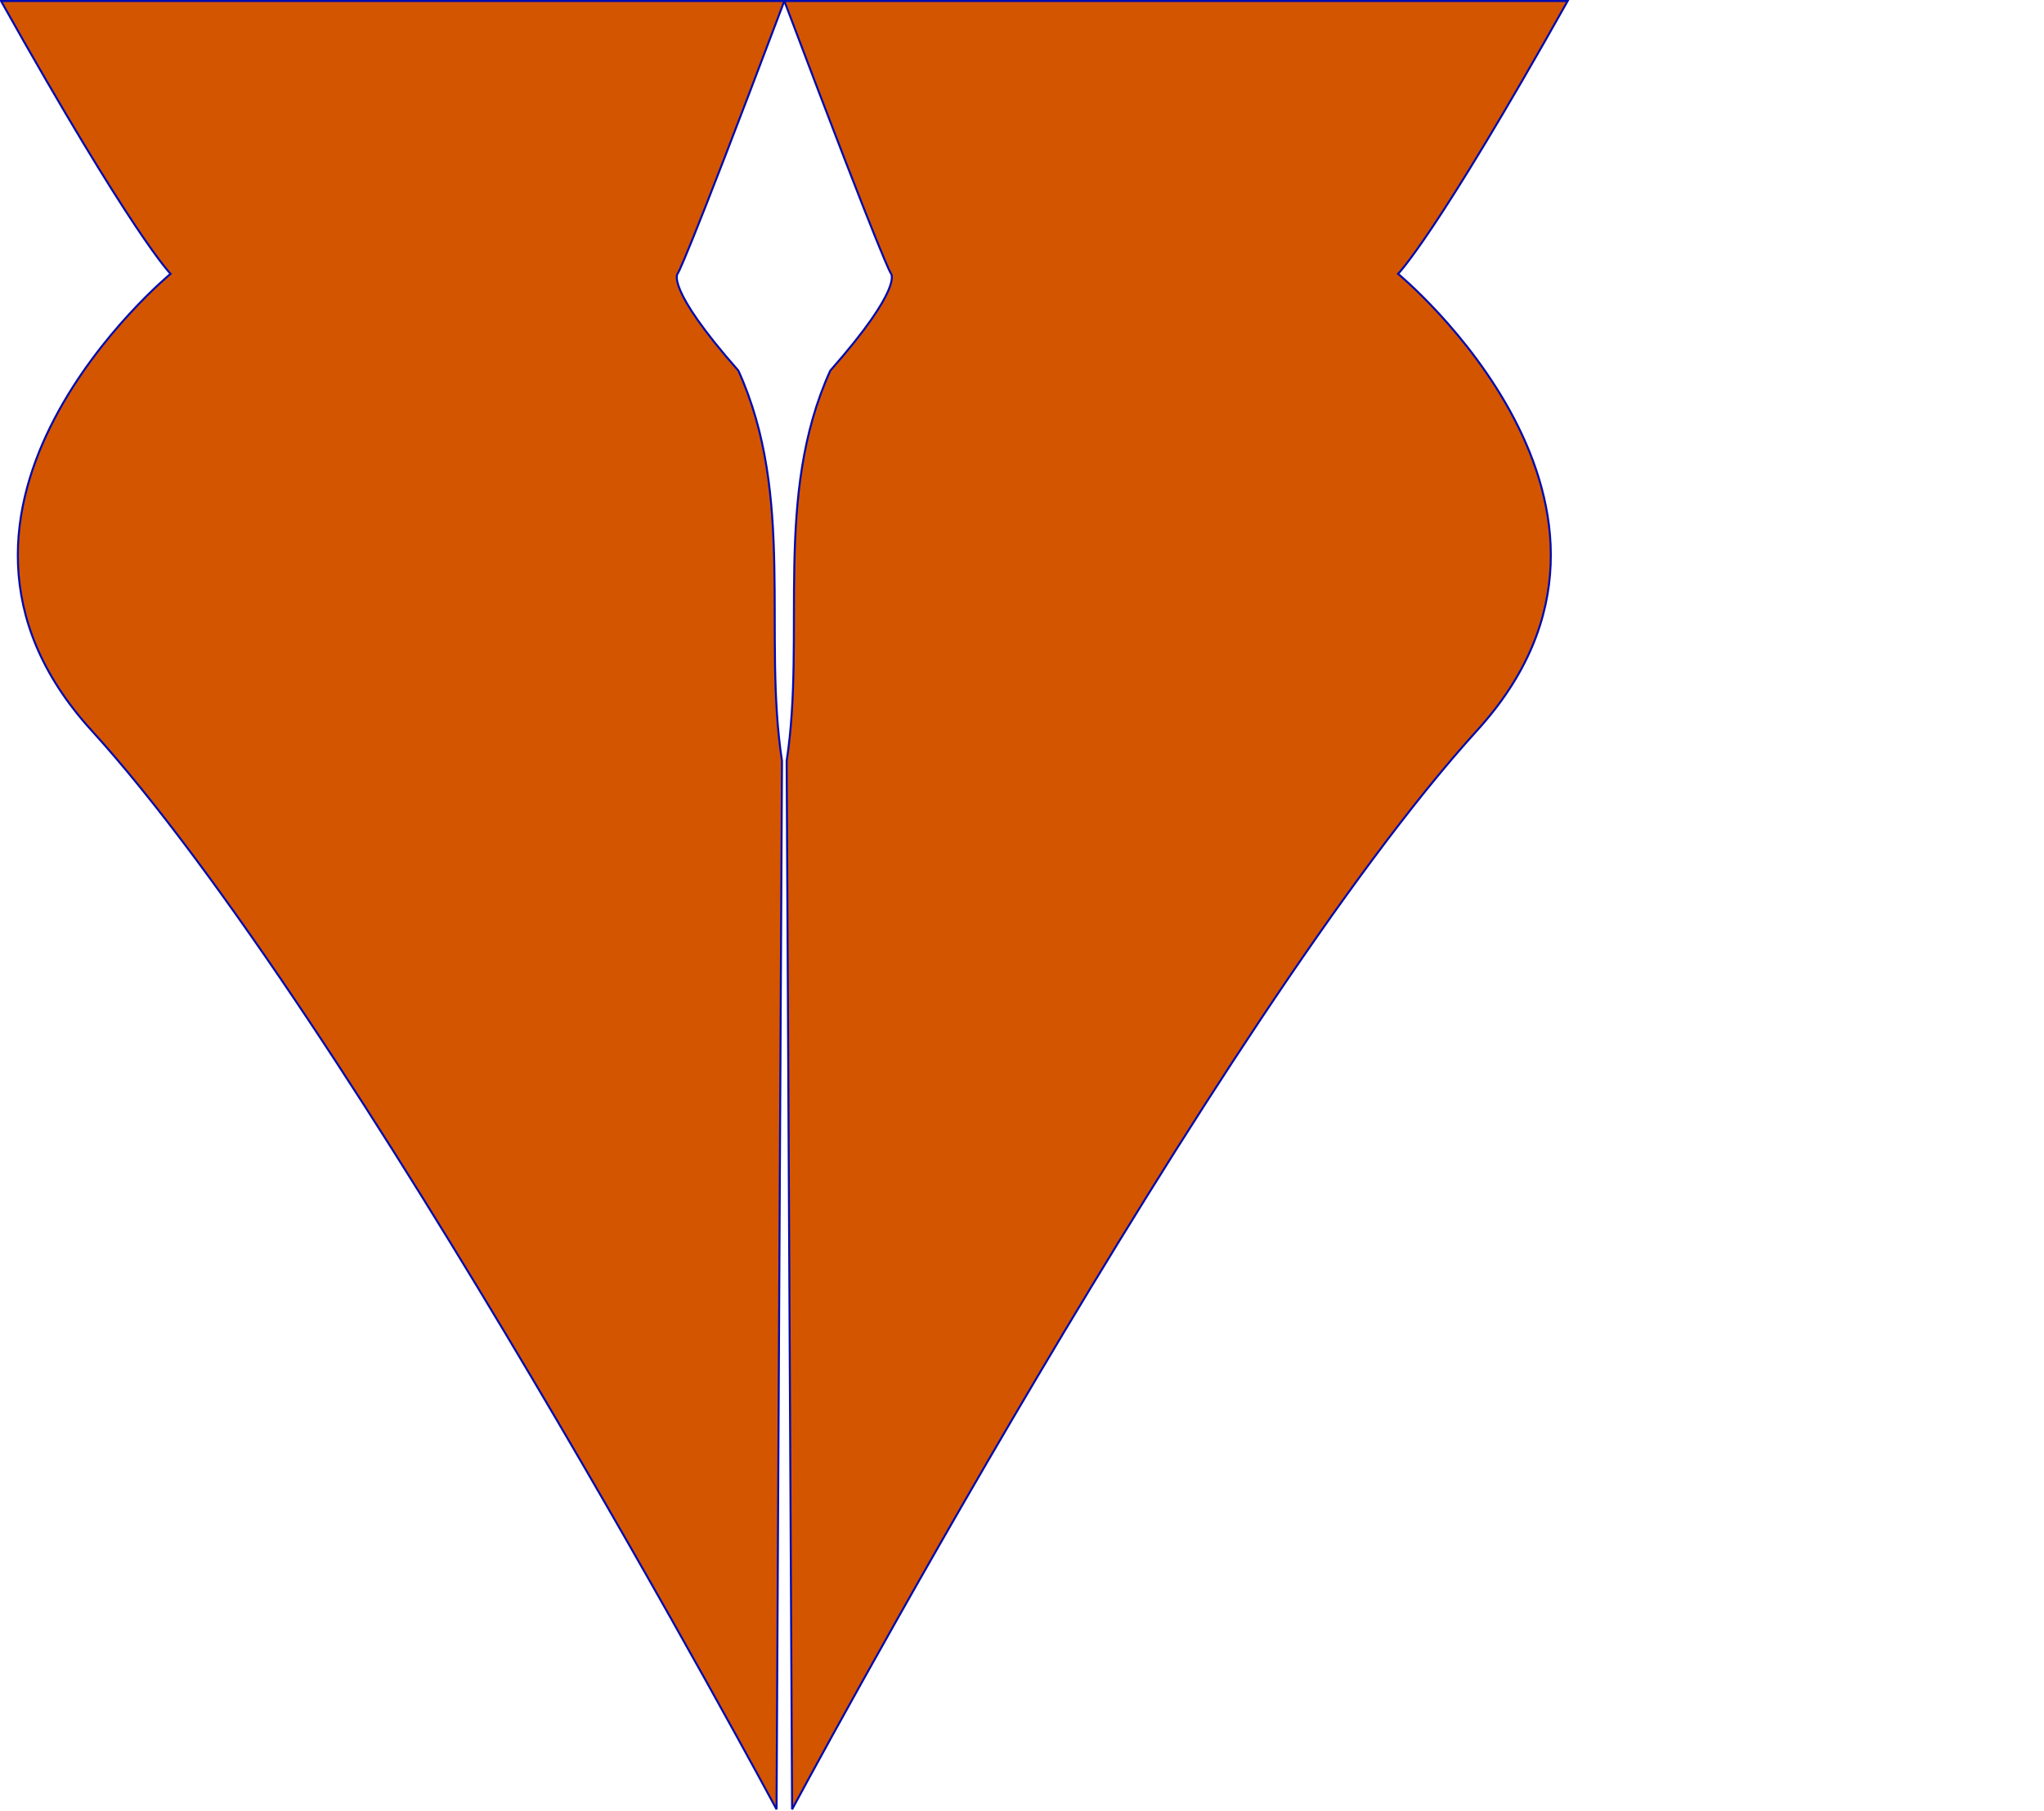
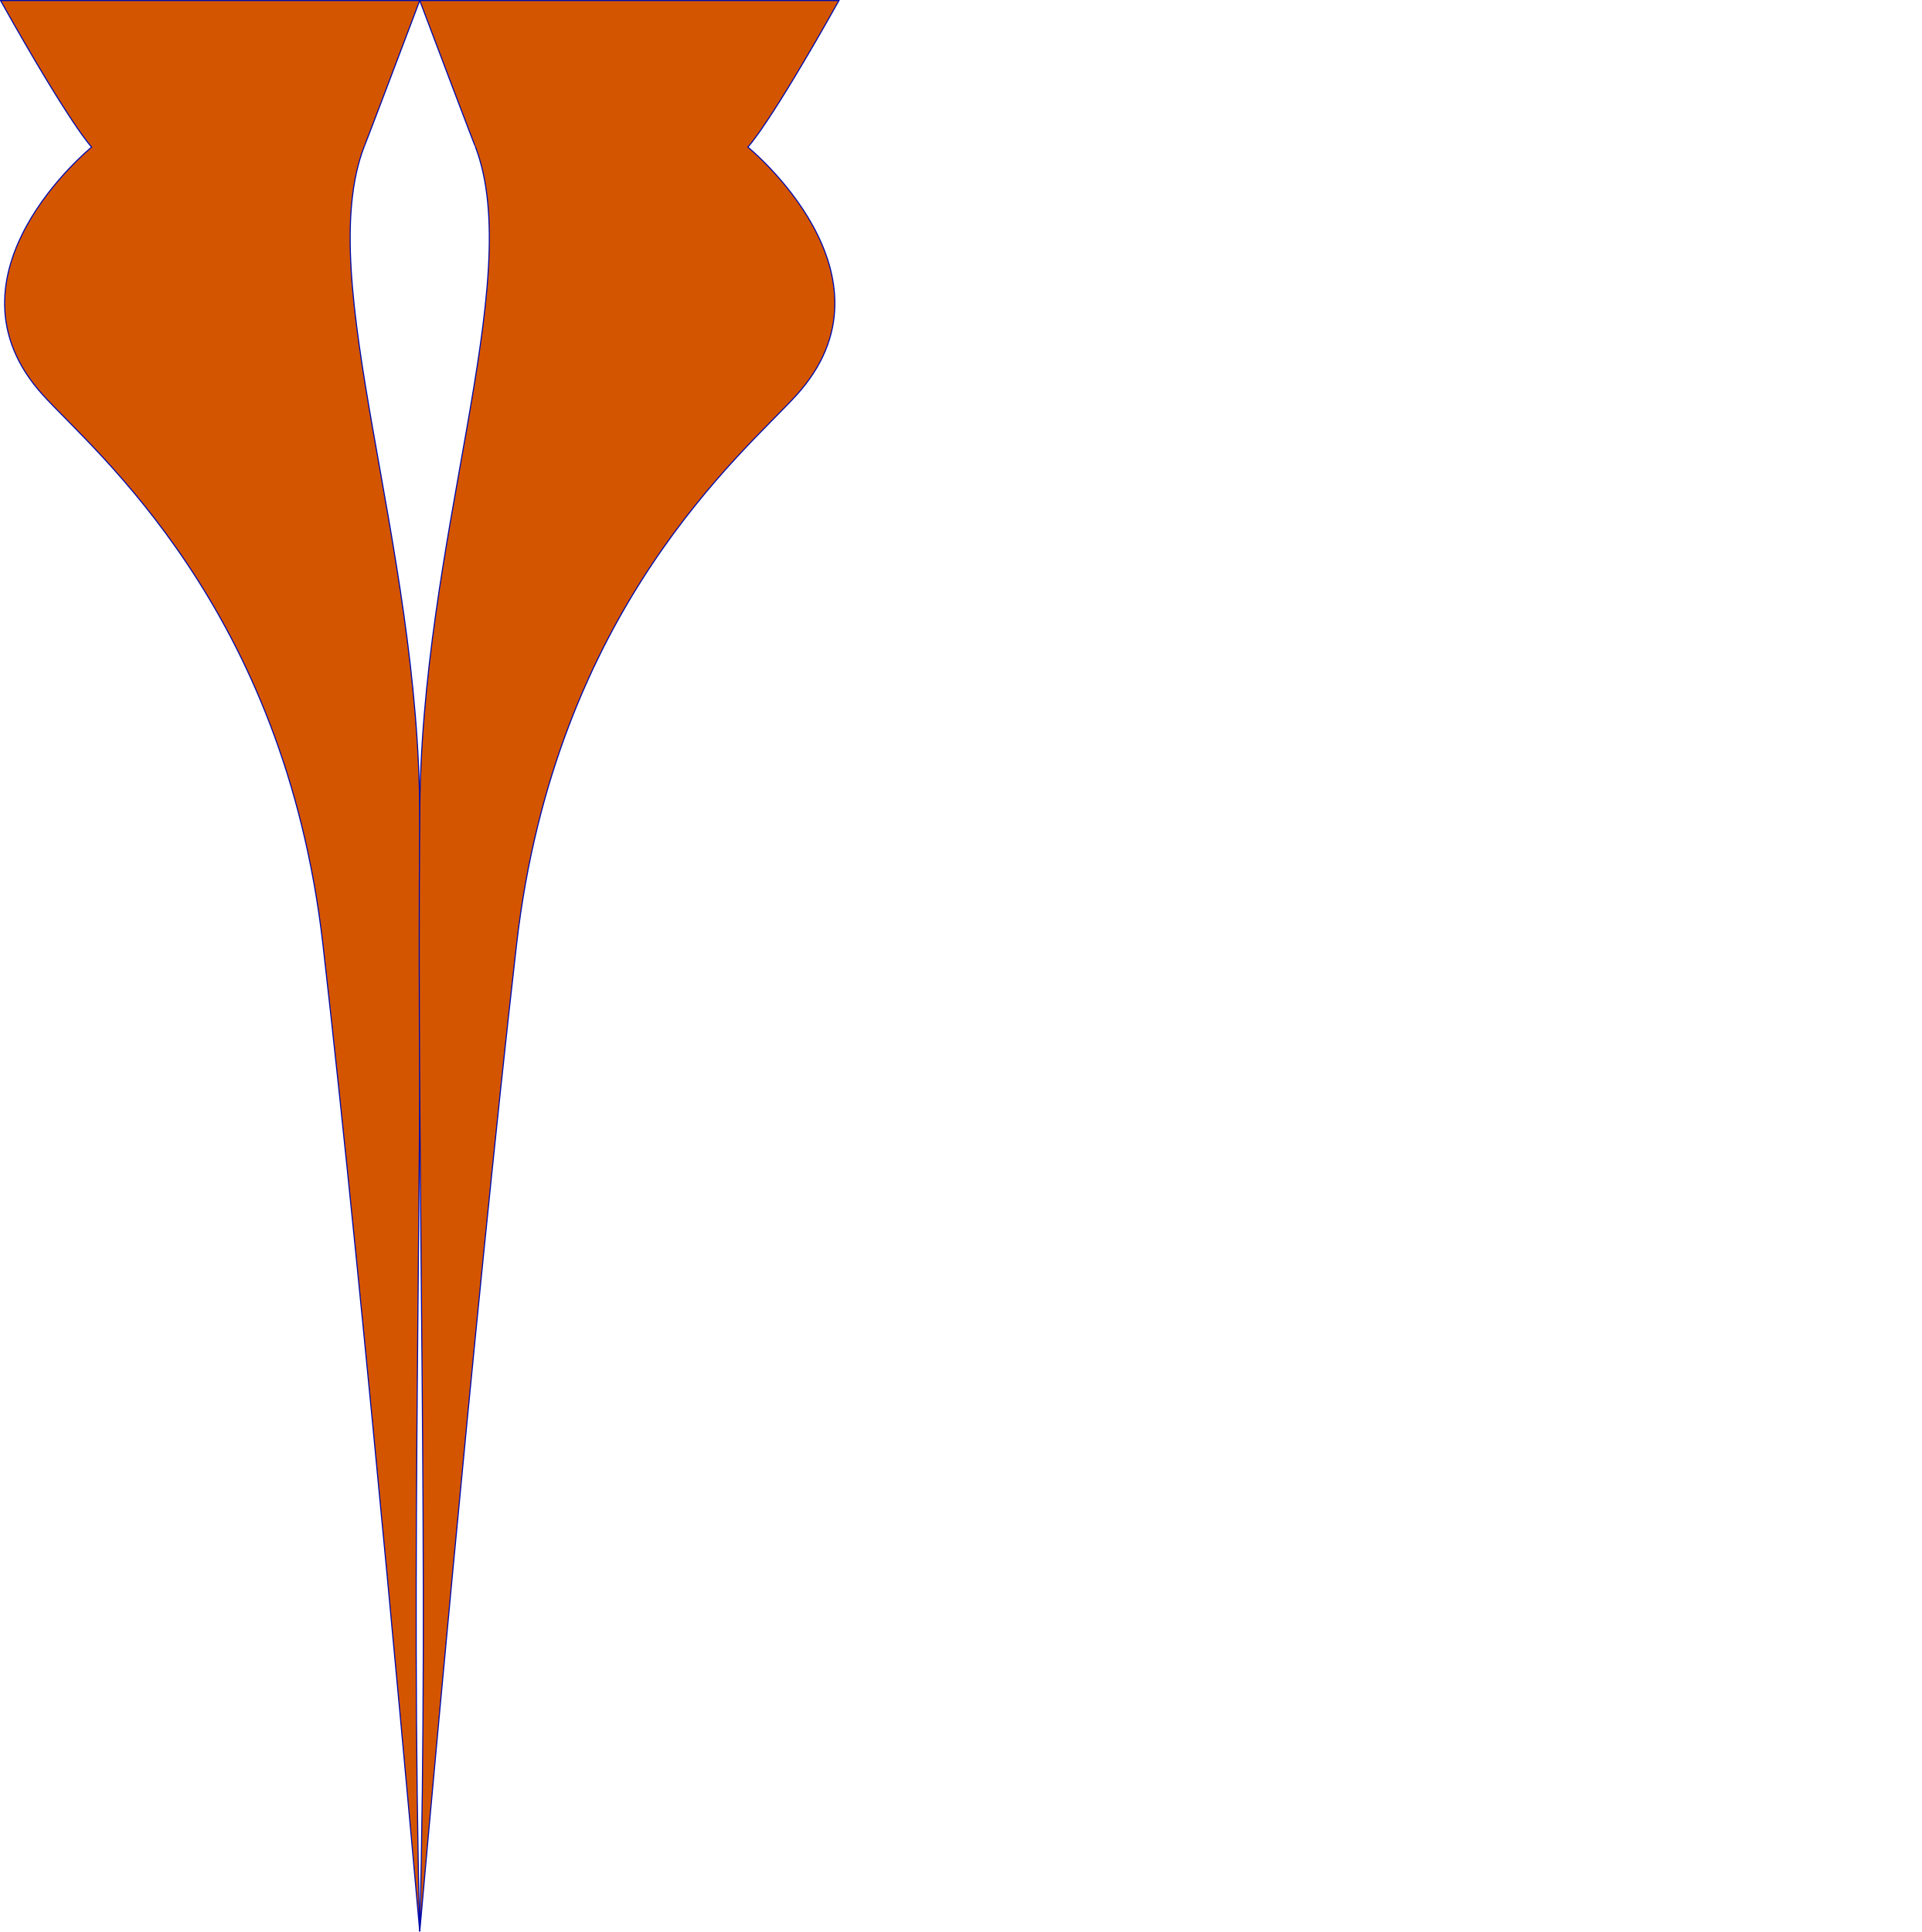
- <svg xmlns="http://www.w3.org/2000/svg" width="1014.82" height="898.816" id="svg2" version="1.1">
+ <svg xmlns="http://www.w3.org/2000/svg" width="1775.86" height="1785.59" id="svg2" version="1.1">
  <defs id="defs4" />
  <g id="layer1" transform="translate(-2.791619,-142.6178)">
-     <path style="fill:#d45500;stroke:#000bae;stroke-width:1px;stroke-linecap:butt;stroke-linejoin:miter;stroke-opacity:1" d="m 392.2,143.118 -388.908,0 c 65.714,117.143 84.184,135.444 84.184,135.444 0,0 -140.289,115.631 -39.237,226.71 C 176.935,646.74 388.34,1040.934 388.34,1040.934 l 2.705,-520.502 c -9.613,-62.76 6.672,-131.509 -21.657,-193.806 -36.682,-41.634 -30.121,-48.235 -30.121,-48.235 0,0 1.832,0 52.933,-135.273 z" id="path2985" />
-     <path style="fill:#d45500;stroke:#000bae;stroke-width:1px;stroke-linecap:butt;stroke-linejoin:miter;stroke-opacity:1" d="m 392.2,143.118 388.908,0 c -65.714,117.143 -84.184,135.444 -84.184,135.444 0,0 140.289,115.631 39.237,226.71 C 607.465,646.74 396.06,1040.934 396.06,1040.934 l -2.705,-520.502 c 9.613,-62.76 -6.672,-131.509 21.657,-193.806 36.682,-41.634 30.121,-48.235 30.121,-48.235 0,0 -1.832,0 -52.933,-135.273 z" id="path2985-1" />
+     <path style="fill:#d45500;stroke:#000bae;stroke-width:1px;stroke-linecap:butt;stroke-linejoin:miter;stroke-opacity:1" d="m 390.721,143.118 -387.43,-1e-5 c 65.714,117.143 84.184,135.444 84.184,135.444 0,0 -145.792,118.382 -44.74,229.461 48.142,52.919 222.768,196.638 258.473,507.259 38.799,337.532 89.513,912.425 89.513,912.425 -8.701,-344.243 2.926,-692.176 0,-1029.322 0,-256.814 -98.809,-495.854 -51.455,-619.995 0,0 0.353,10e-6 51.455,-135.273 z" id="path2985" />
+     <path style="fill:#d45500;stroke:#000bae;stroke-width:1px;stroke-linecap:butt;stroke-linejoin:miter;stroke-opacity:1" d="m 390.721,143.118 387.43,-1e-5 c -65.714,117.143 -84.184,135.444 -84.184,135.444 0,0 145.792,118.382 44.74,229.461 -48.142,52.919 -222.768,196.638 -258.473,507.259 -38.799,337.532 -89.513,912.425 -89.513,912.425 8.701,-344.243 -2.926,-692.176 0,-1029.322 0,-256.814 98.809,-495.854 51.455,-619.995 0,0 -0.353,10e-6 -51.455,-135.273 z" id="path2985-4" />
  </g>
</svg>
